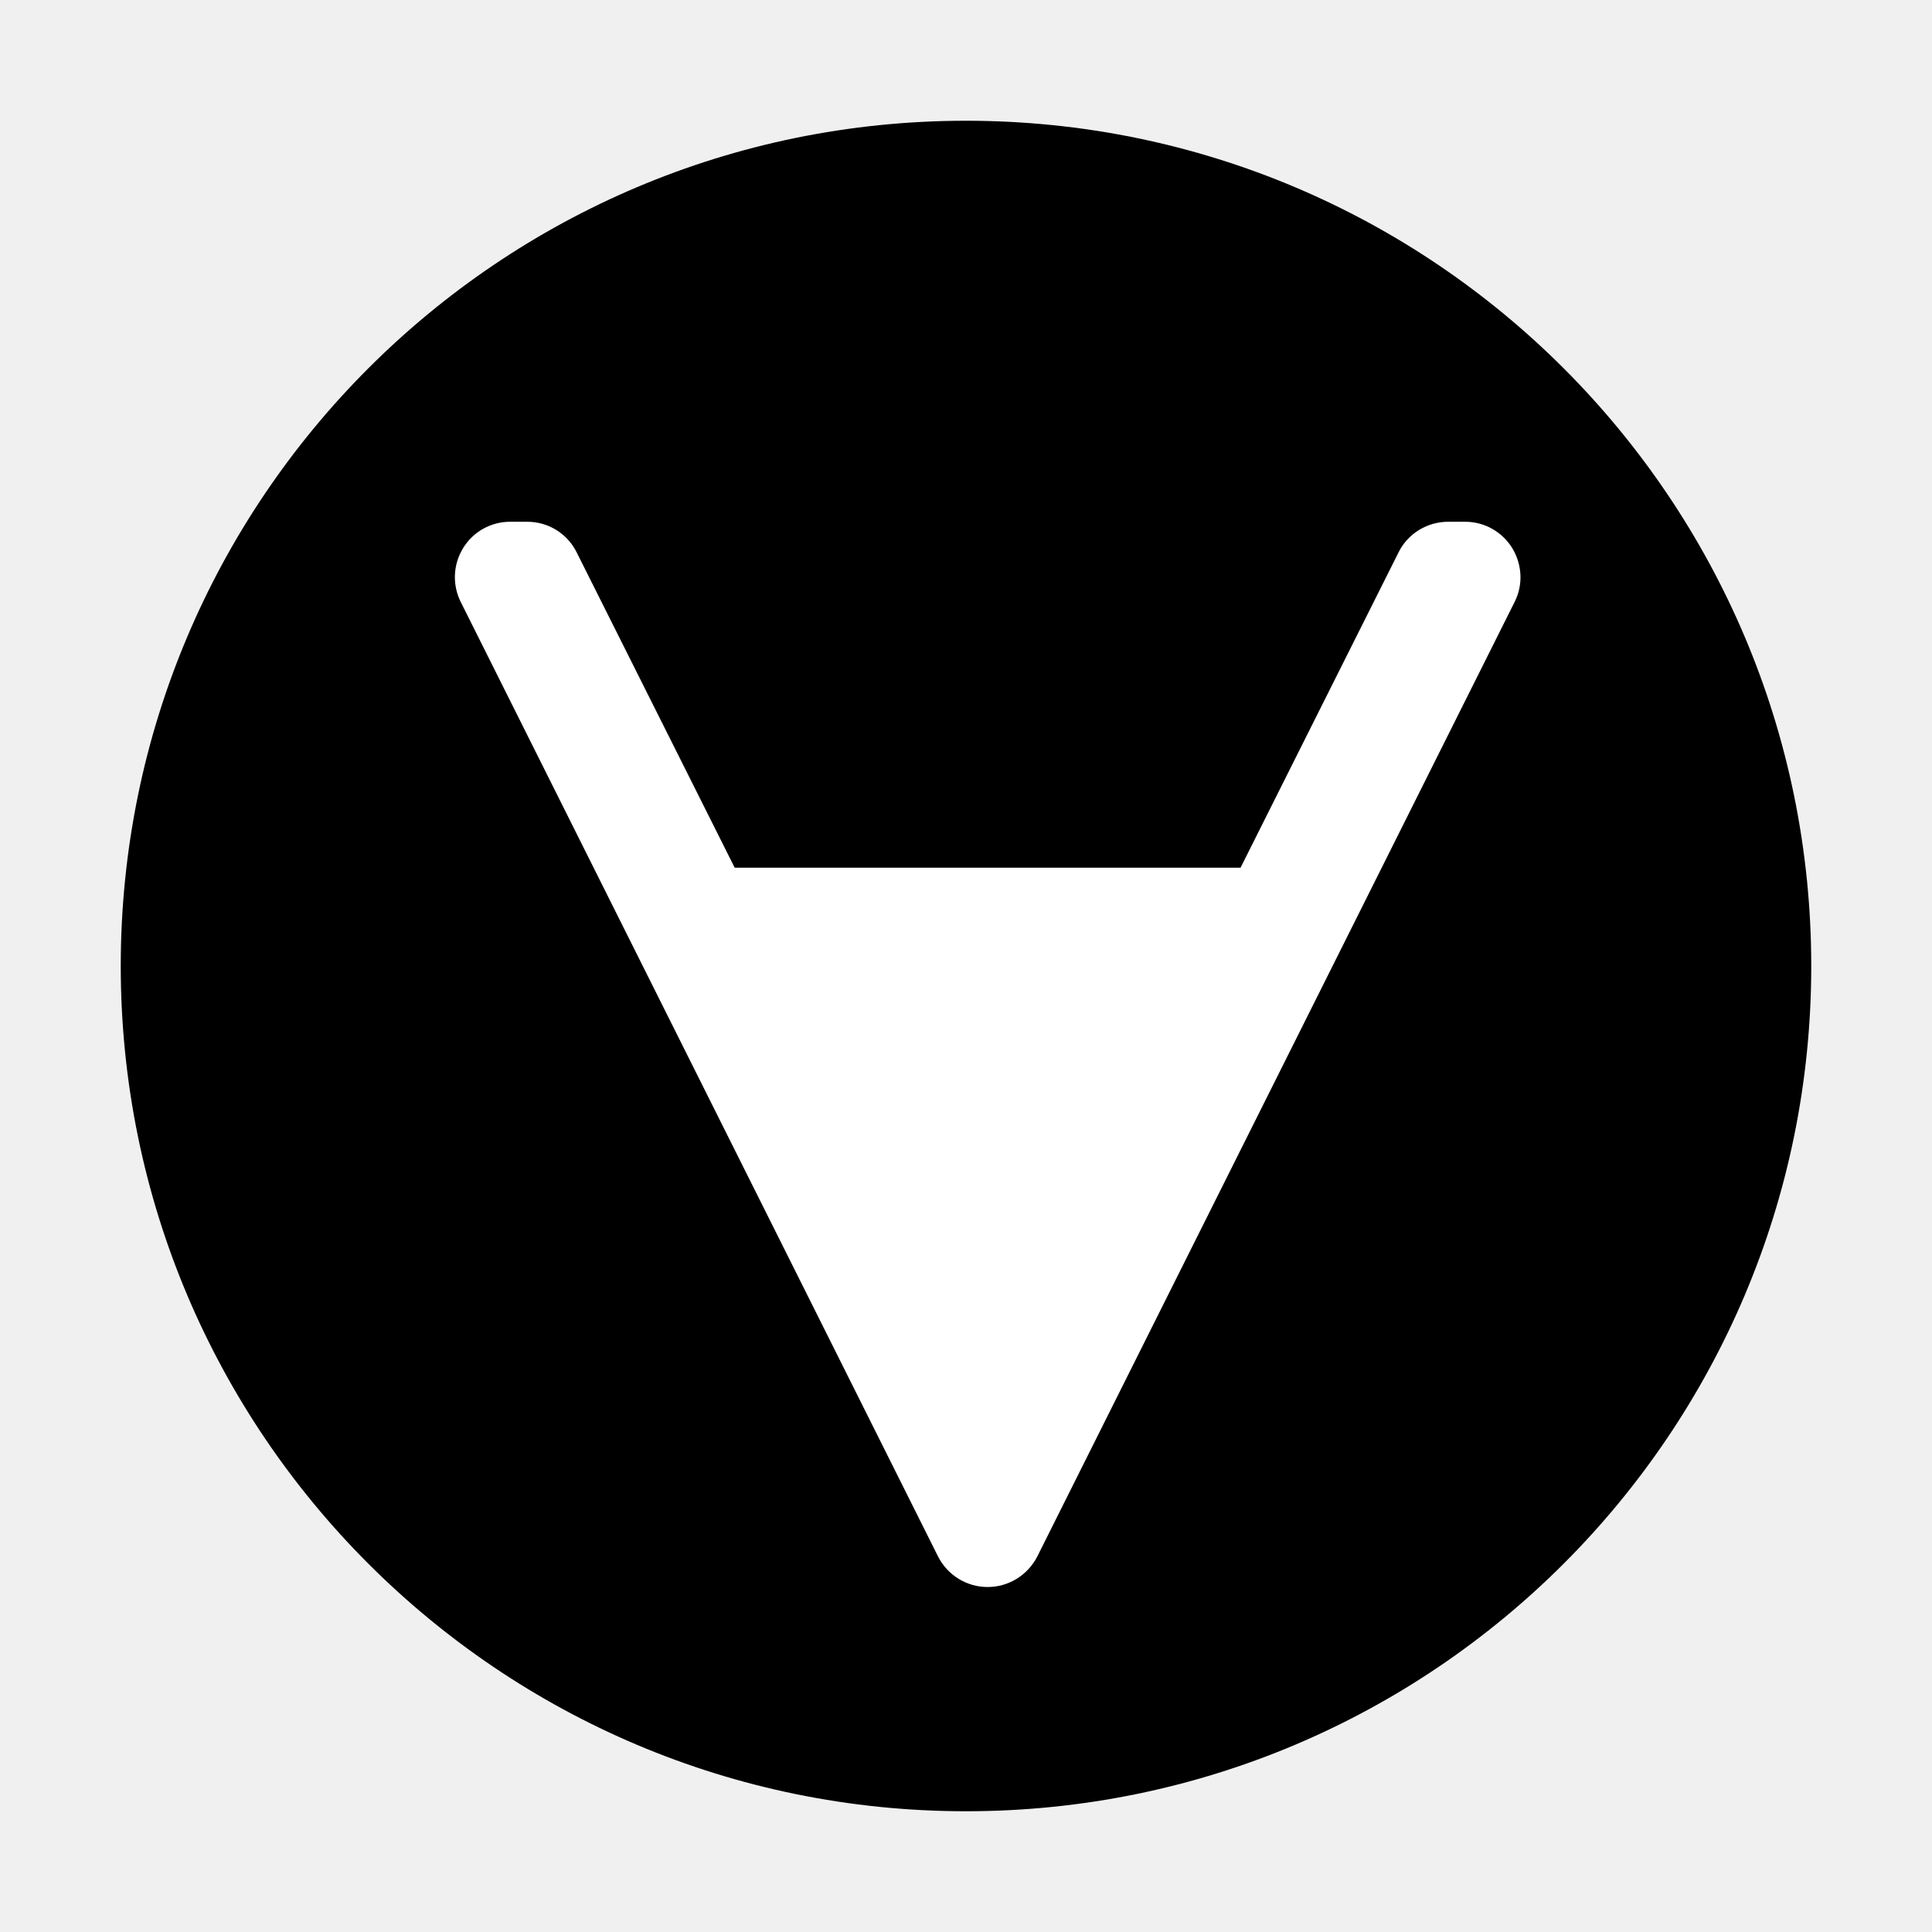
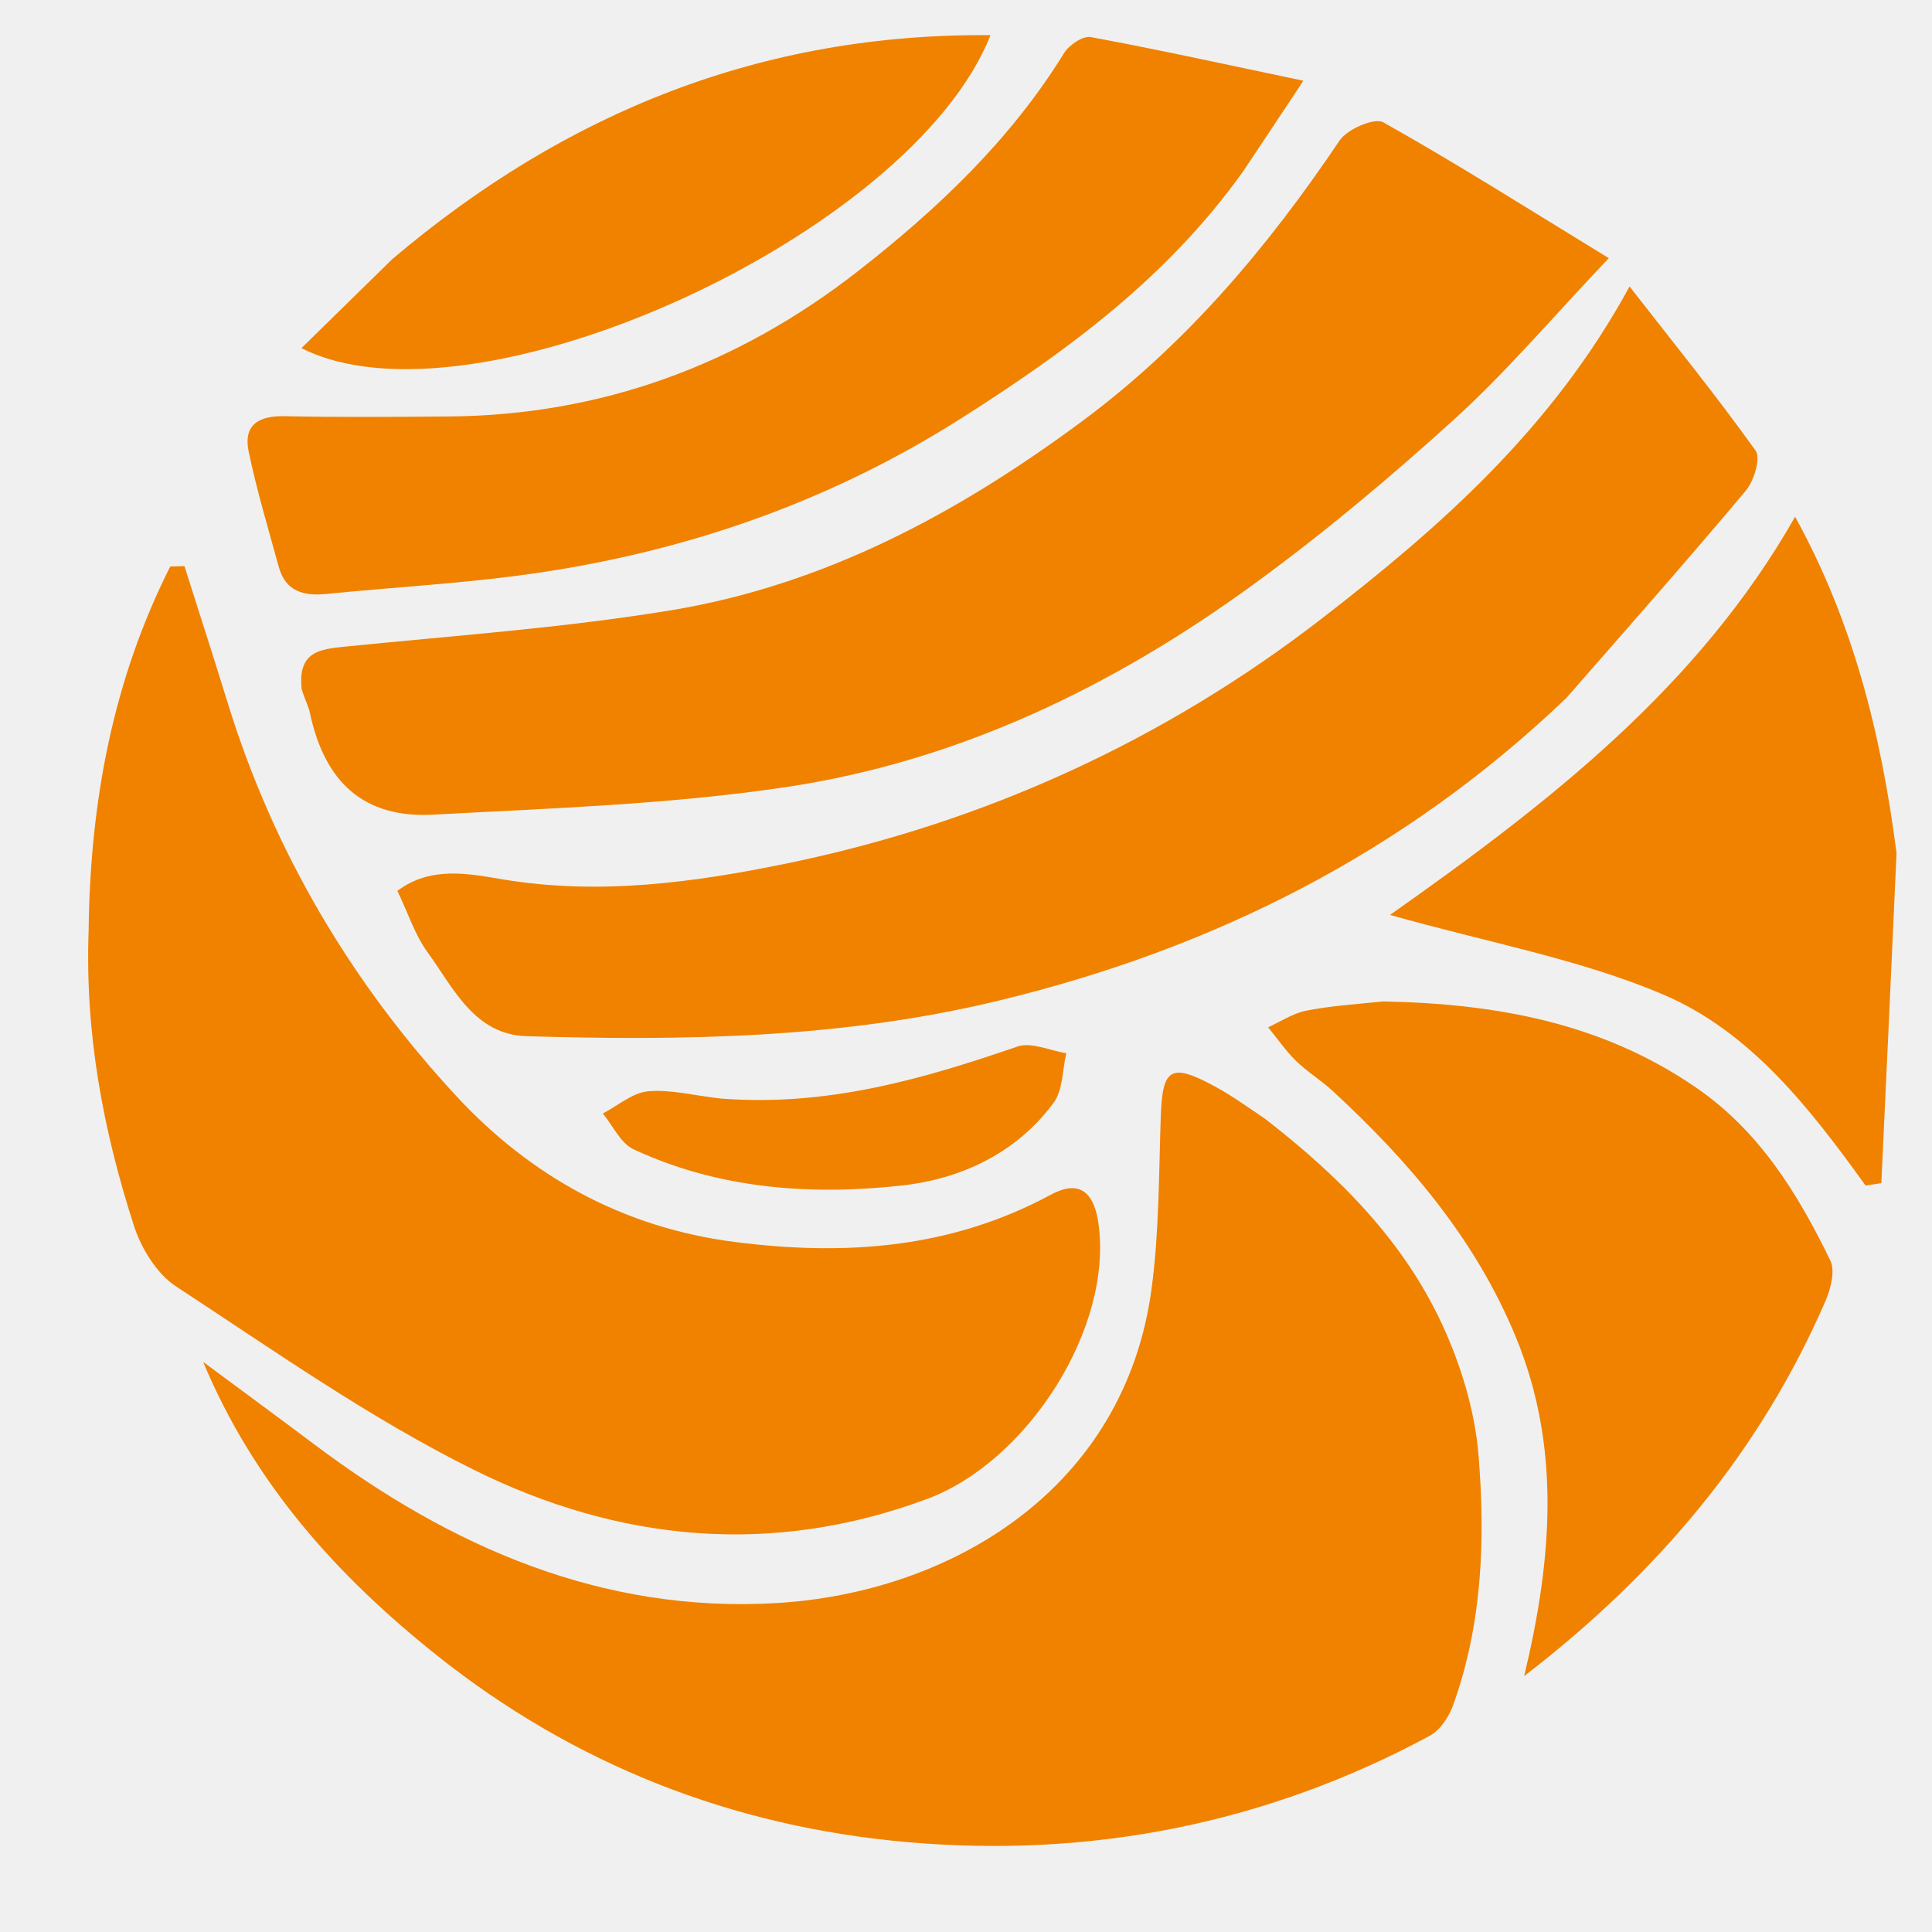
- <svg xmlns="http://www.w3.org/2000/svg" width="16" height="16" viewBox="0 0 16 16" fill="none">
-   <path d="M1 8C1 4.134 4.134 1 8 1C11.866 1 15 4.134 15 8C15 11.866 11.866 15 8 15C4.134 15 1 11.866 1 8Z" fill="black" />
-   <path d="M8.214 11.794L10.524 7.186H5.904L8.214 11.794Z" fill="white" />
-   <path d="M8.181 8.957C8.537 8.957 8.829 8.659 8.829 8.294C8.829 7.932 8.545 7.646 8.181 7.646C7.817 7.646 7.517 7.938 7.517 8.294C7.517 8.659 7.817 8.957 8.181 8.957Z" fill="white" />
-   <path d="M3.814 4.982L7.769 12.891C7.848 13.046 8.006 13.143 8.179 13.143C8.352 13.143 8.51 13.046 8.59 12.891L12.545 4.982C12.615 4.841 12.606 4.674 12.523 4.538C12.44 4.404 12.294 4.321 12.134 4.321H11.993C11.82 4.321 11.659 4.419 11.583 4.573L8.179 11.366L4.775 4.573C4.698 4.419 4.541 4.321 4.367 4.321H4.224C4.065 4.321 3.918 4.404 3.836 4.538C3.752 4.674 3.745 4.841 3.814 4.982" fill="white" />
+ <svg xmlns="http://www.w3.org/2000/svg" version="1.1" id="Layer_1" x="0px" y="0px" width="100%" viewBox="0 0 218 218" enable-background="new 0 0 218 218" xml:space="preserve">
+   <path fill="none" opacity="0" stroke="none" d=" M219,80   C219,126.667 219,172.833 219,219   C146.333,219 73.667,219 1,219   C1,146.333 1,73.667 1,1   C73.667,1 146.333,1 219,1   C219,27.167 219,53.333 219,80  M142.444,125.964   C140.662,124.833 138.939,123.594 137.087,122.592   C132.093,119.891 131.16,120.505 130.975,126.028   C130.76,132.469 130.796,138.962 129.952,145.331   C126.926,168.173 107.131,179.749 87.568,180.887   C67.933,182.03 50.903,174.578 35.463,162.978   C31.301,159.851 27.103,156.772 22.922,153.671   C28.666,167.417 38.027,177.788 49.18,186.694   C64.785,199.157 82.711,206.137 102.408,207.861   C123.077,209.671 142.899,205.789 161.31,195.87   C162.484,195.238 163.484,193.745 163.956,192.434   C167.259,183.27 167.615,173.674 166.828,164.163   C166.412,159.144 164.836,153.986 162.703,149.392   C158.338,139.986 151.144,132.743 142.444,125.964  M10,105.511   C9.578,116.767 11.685,127.665 15.105,138.29   C15.932,140.857 17.686,143.728 19.866,145.156   C30.876,152.363 41.726,160.029 53.467,165.85   C69.763,173.931 87.041,175.685 104.637,169.126   C115.984,164.896 125.635,149.78 123.938,138   C123.527,135.146 122.232,132.83 118.569,134.807   C107.329,140.873 95.442,141.741 82.91,140.14   C70.245,138.522 59.814,132.642 51.541,123.732   C39.713,110.991 30.888,96.135 25.703,79.339   C24.108,74.174 22.443,69.03 20.81,63.876   C20.276,63.892 19.741,63.908 19.207,63.925   C12.804,76.632 10.167,90.275 10,105.511  M34.066,78.161   C34.373,78.915 34.802,79.643 34.967,80.426   C36.63,88.294 41.078,92.345 48.872,91.923   C62.163,91.203 75.543,90.773 88.676,88.814   C108.119,85.914 125.569,77.492 141.388,65.978   C149.323,60.203 156.89,53.855 164.157,47.252   C169.989,41.953 175.119,35.881 181.531,29.129   C172.245,23.45 164.289,18.406 156.086,13.803   C155.088,13.243 152.024,14.566 151.158,15.852   C143.047,27.89 133.875,38.8 122.089,47.539   C108.021,57.969 92.905,66.054 75.546,68.89   C63.452,70.865 51.172,71.728 38.962,72.961   C36.095,73.25 33.587,73.501 34.066,78.161  M176.996,78.505   C183.685,70.813 190.441,63.177 196.99,55.367   C197.919,54.258 198.701,51.692 198.094,50.844   C193.672,44.66 188.876,38.744 183.874,32.327   C175.073,48.487 162.363,59.571 149.168,69.778   C131.364,83.55 111.052,92.826 88.941,97.394   C78.399,99.571 67.658,101.052 56.696,99.222   C53,98.605 48.608,97.669 44.841,100.523   C46.065,103.081 46.822,105.488 48.227,107.424   C51.159,111.465 53.518,116.741 59.399,116.919   C77.212,117.457 95.016,117.154 112.473,112.958   C136.703,107.134 158.351,96.352 176.996,78.505  M140.51,19.013   C142.511,15.991 144.512,12.97 147.069,9.11   C138.283,7.266 130.701,5.593 123.07,4.183   C122.189,4.021 120.636,5.07 120.075,5.979   C113.999,15.826 105.728,23.642 96.745,30.646   C83.249,41.167 67.873,46.859 50.62,46.992   C44.458,47.04 38.294,47.094 32.134,46.961   C29.189,46.897 27.425,47.929 28.06,50.963   C28.977,55.34 30.267,59.642 31.454,63.96   C32.215,66.729 34.245,67.279 36.839,67.019   C44.019,66.298 51.238,65.893 58.389,64.959   C76.363,62.613 93.179,56.92 108.555,47.143   C120.476,39.561 131.757,31.289 140.51,19.013  M155.587,113   C152.837,113.33 150.056,113.506 147.349,114.052   C145.864,114.351 144.505,115.273 143.09,115.914   C144.129,117.186 145.066,118.562 146.234,119.702   C147.514,120.951 149.079,121.904 150.396,123.12   C159.016,131.079 166.515,139.868 171.047,150.887   C176.142,163.275 175.158,175.858 171.982,189.123   C187.146,177.456 198.614,163.769 205.974,146.812   C206.574,145.43 207.098,143.403 206.526,142.226   C202.862,134.691 198.54,127.641 191.376,122.716   C180.837,115.472 168.984,113.242 155.587,113  M213.998,95.797   C212.258,82.734 209.064,70.123 202.554,58.309   C191.647,77.491 174.893,90.512 156.845,103.237   C168.017,106.389 178.304,108.234 187.678,112.223   C197.532,116.417 204.25,125.086 210.5,133.769   C211.094,133.681 211.689,133.592 212.284,133.504   C212.856,121.25 213.428,108.997 213.998,95.797  M44.022,29.47   C40.724,32.703 37.426,35.936 34.016,39.279   C53.349,49.14 102.864,26.554 111.765,3.966   C86.023,3.749 63.903,12.608 44.022,29.47  M80.878,123.926   C78.289,123.618 75.662,122.906 73.122,123.139   C71.36,123.301 69.717,124.762 68.02,125.643   C69.164,127.024 70.028,129.005 71.497,129.689   C81.131,134.175 91.505,134.901 101.794,133.764   C108.402,133.033 114.705,130.126 118.892,124.424   C119.947,122.987 119.872,120.721 120.316,118.837   C118.463,118.549 116.364,117.55 114.796,118.09   C104.086,121.775 93.324,124.885 80.878,123.926  z" />
+   <path fill="#F08200" opacity="1" stroke="none" d=" M142.71,126.216   C151.144,132.743 158.338,139.986 162.703,149.392   C164.836,153.986 166.412,159.144 166.828,164.163   C167.615,173.674 167.259,183.27 163.956,192.434   C163.484,193.745 162.484,195.238 161.31,195.87   C142.899,205.789 123.077,209.671 102.408,207.861   C82.711,206.137 64.785,199.157 49.18,186.694   C38.027,177.788 28.666,167.417 22.922,153.671   C27.103,156.772 31.301,159.851 35.463,162.978   C50.903,174.578 67.933,182.03 87.568,180.887   C107.131,179.749 126.926,168.173 129.952,145.331   C130.796,138.962 130.76,132.469 130.975,126.028   C131.16,120.505 132.093,119.891 137.087,122.592   C138.939,123.594 140.662,124.833 142.71,126.216  z" />
+   <path fill="#F08200" opacity="1" stroke="none" d=" M10,105.022   C10.167,90.275 12.804,76.632 19.207,63.925   C19.741,63.908 20.276,63.892 20.81,63.876   C22.443,69.03 24.108,74.174 25.703,79.339   C30.888,96.135 39.713,110.991 51.541,123.732   C59.814,132.642 70.245,138.522 82.91,140.14   C95.442,141.741 107.329,140.873 118.569,134.807   C122.232,132.83 123.527,135.146 123.938,138   C125.635,149.78 115.984,164.896 104.637,169.126   C87.041,175.685 69.763,173.931 53.467,165.85   C41.726,160.029 30.876,152.363 19.866,145.156   C17.686,143.728 15.932,140.857 15.105,138.29   C11.685,127.665 9.578,116.767 10,105.022  z" />
+   <path fill="#F08200" opacity="1" stroke="none" d=" M34.039,77.741   C33.587,73.501 36.095,73.25 38.962,72.961   C51.172,71.728 63.452,70.865 75.546,68.89   C92.905,66.054 108.021,57.969 122.089,47.539   C133.875,38.8 143.047,27.89 151.158,15.852   C152.024,14.566 155.088,13.243 156.086,13.803   C164.289,18.406 172.245,23.45 181.531,29.129   C175.119,35.881 169.989,41.953 164.157,47.252   C156.89,53.855 149.323,60.203 141.388,65.978   C125.569,77.492 108.119,85.914 88.676,88.814   C75.543,90.773 62.163,91.203 48.872,91.923   C41.078,92.345 36.63,88.294 34.967,80.426   C34.802,79.643 34.373,78.915 34.039,77.741  z" />
+   <path fill="#F08200" opacity="1" stroke="none" d=" M176.744,78.755   C158.351,96.352 136.703,107.134 112.473,112.958   C95.016,117.154 77.212,117.457 59.399,116.919   C53.518,116.741 51.159,111.465 48.227,107.424   C46.822,105.488 46.065,103.081 44.841,100.523   C48.608,97.669 53,98.605 56.696,99.222   C67.658,101.052 78.399,99.571 88.941,97.394   C111.052,92.826 131.364,83.55 149.168,69.778   C162.363,59.571 175.073,48.487 183.874,32.327   C188.876,38.744 193.672,44.66 198.094,50.844   C198.701,51.692 197.919,54.258 196.99,55.367   C190.441,63.177 183.685,70.813 176.744,78.755  z" />
+   <path fill="#F08200" opacity="1" stroke="none" d=" M140.291,19.307   C131.757,31.289 120.476,39.561 108.555,47.143   C93.179,56.92 76.363,62.613 58.389,64.959   C51.238,65.893 44.019,66.298 36.839,67.019   C34.245,67.279 32.215,66.729 31.454,63.96   C30.267,59.642 28.977,55.34 28.06,50.963   C27.425,47.929 29.189,46.897 32.134,46.961   C38.294,47.094 44.458,47.04 50.62,46.992   C67.873,46.859 83.249,41.167 96.745,30.646   C105.728,23.642 113.999,15.826 120.075,5.979   C120.636,5.07 122.189,4.021 123.07,4.183   C130.701,5.593 138.283,7.266 147.069,9.11   C144.512,12.97 142.511,15.991 140.291,19.307  z" />
+   <path fill="#F08200" opacity="1" stroke="none" d=" M156.062,113   C168.984,113.242 180.837,115.472 191.376,122.716   C198.54,127.641 202.862,134.691 206.526,142.226   C207.098,143.403 206.574,145.43 205.974,146.812   C198.614,163.769 187.146,177.456 171.982,189.123   C175.158,175.858 176.142,163.275 171.047,150.887   C166.515,139.868 159.016,131.079 150.396,123.12   C149.079,121.904 147.514,120.951 146.234,119.702   C145.066,118.562 144.129,117.186 143.09,115.914   C144.505,115.273 145.864,114.351 147.349,114.052   C150.056,113.506 152.837,113.33 156.062,113  z" />
+   <path fill="#F08200" opacity="1" stroke="none" d=" M213.999,96.271   C213.428,108.997 212.856,121.25 212.284,133.504   C211.689,133.592 211.094,133.681 210.5,133.769   C204.25,125.086 197.532,116.417 187.678,112.223   C178.304,108.234 168.017,106.389 156.845,103.237   C174.893,90.512 191.647,77.491 202.554,58.309   C209.064,70.123 212.258,82.734 213.999,96.271  z" />
+   <path fill="#F08200" opacity="1" stroke="none" d=" M44.28,29.222   C63.903,12.608 86.023,3.749 111.765,3.966   C102.864,26.554 53.349,49.14 34.016,39.279   C37.426,35.936 40.724,32.703 44.28,29.222  z" />
+   <path fill="#F08200" opacity="1" stroke="none" d=" M81.346,123.957   C93.324,124.885 104.086,121.775 114.796,118.09   C116.364,117.55 118.463,118.549 120.316,118.837   C119.872,120.721 119.947,122.987 118.892,124.424   C114.705,130.126 108.402,133.033 101.794,133.764   C91.505,134.901 81.131,134.175 71.497,129.689   C70.028,129.005 69.164,127.024 68.02,125.643   C69.717,124.762 71.36,123.301 73.122,123.139   C75.662,122.906 78.289,123.618 81.346,123.957  z" />
</svg>
